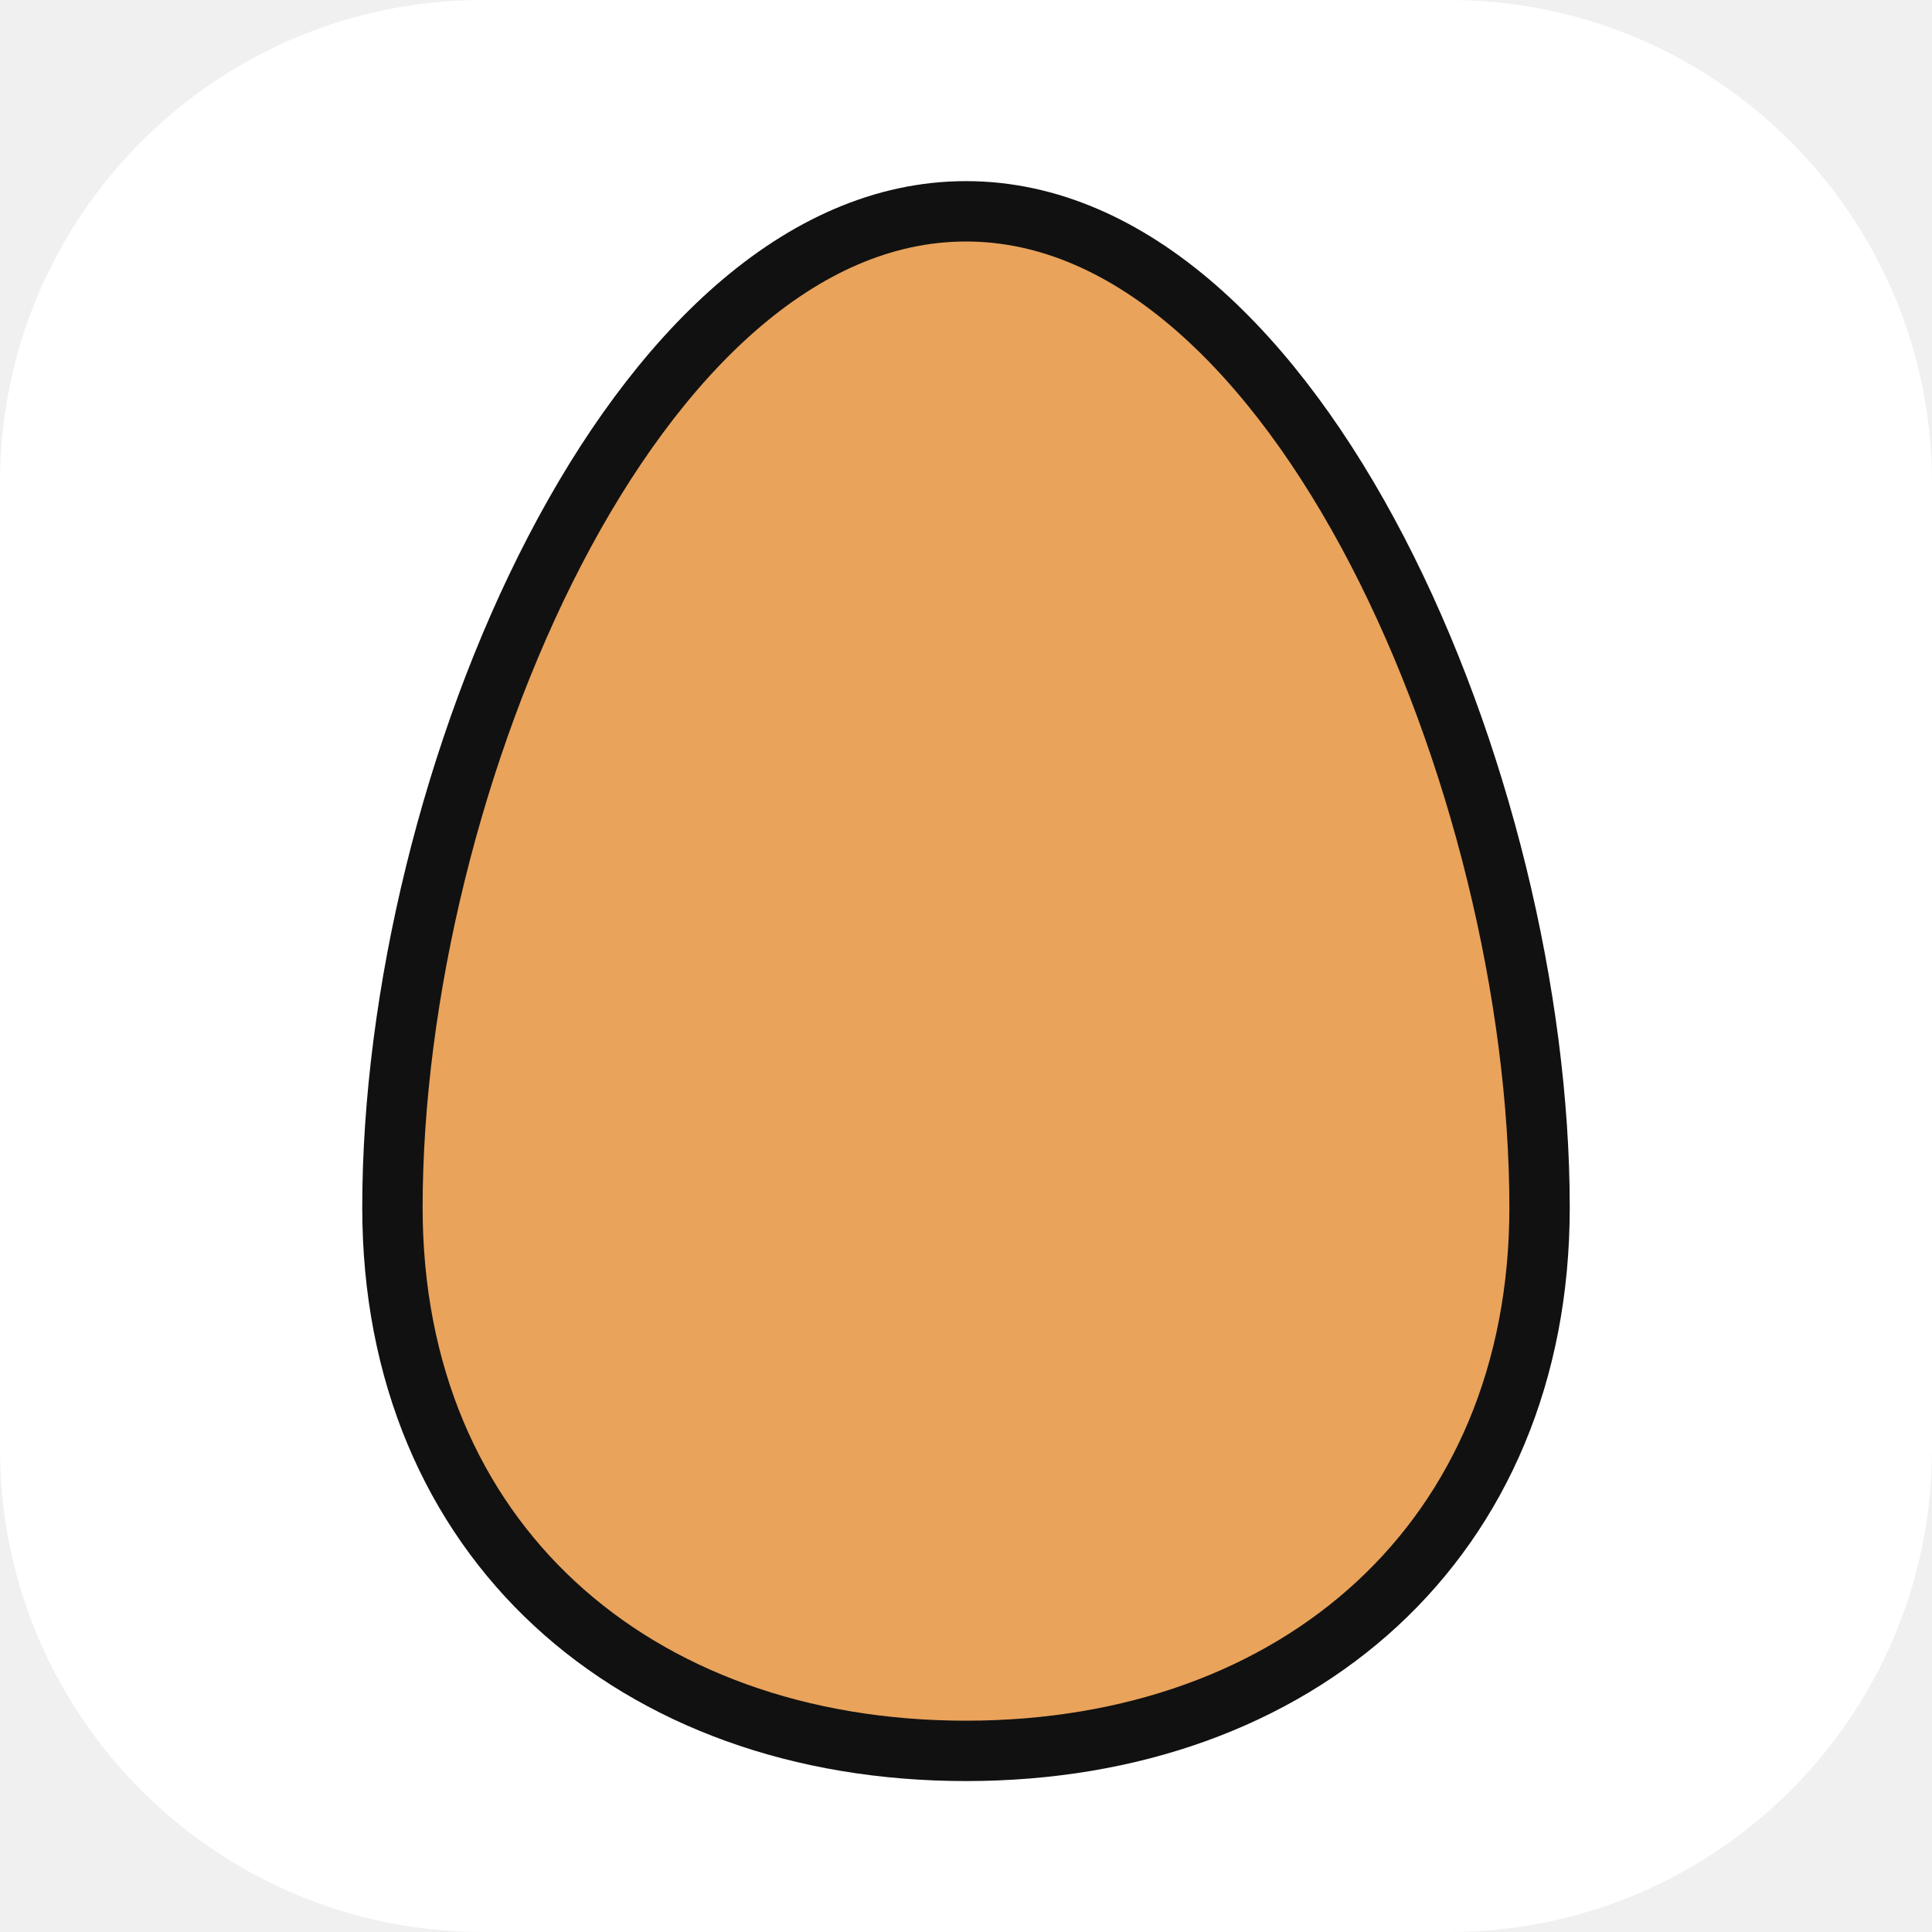
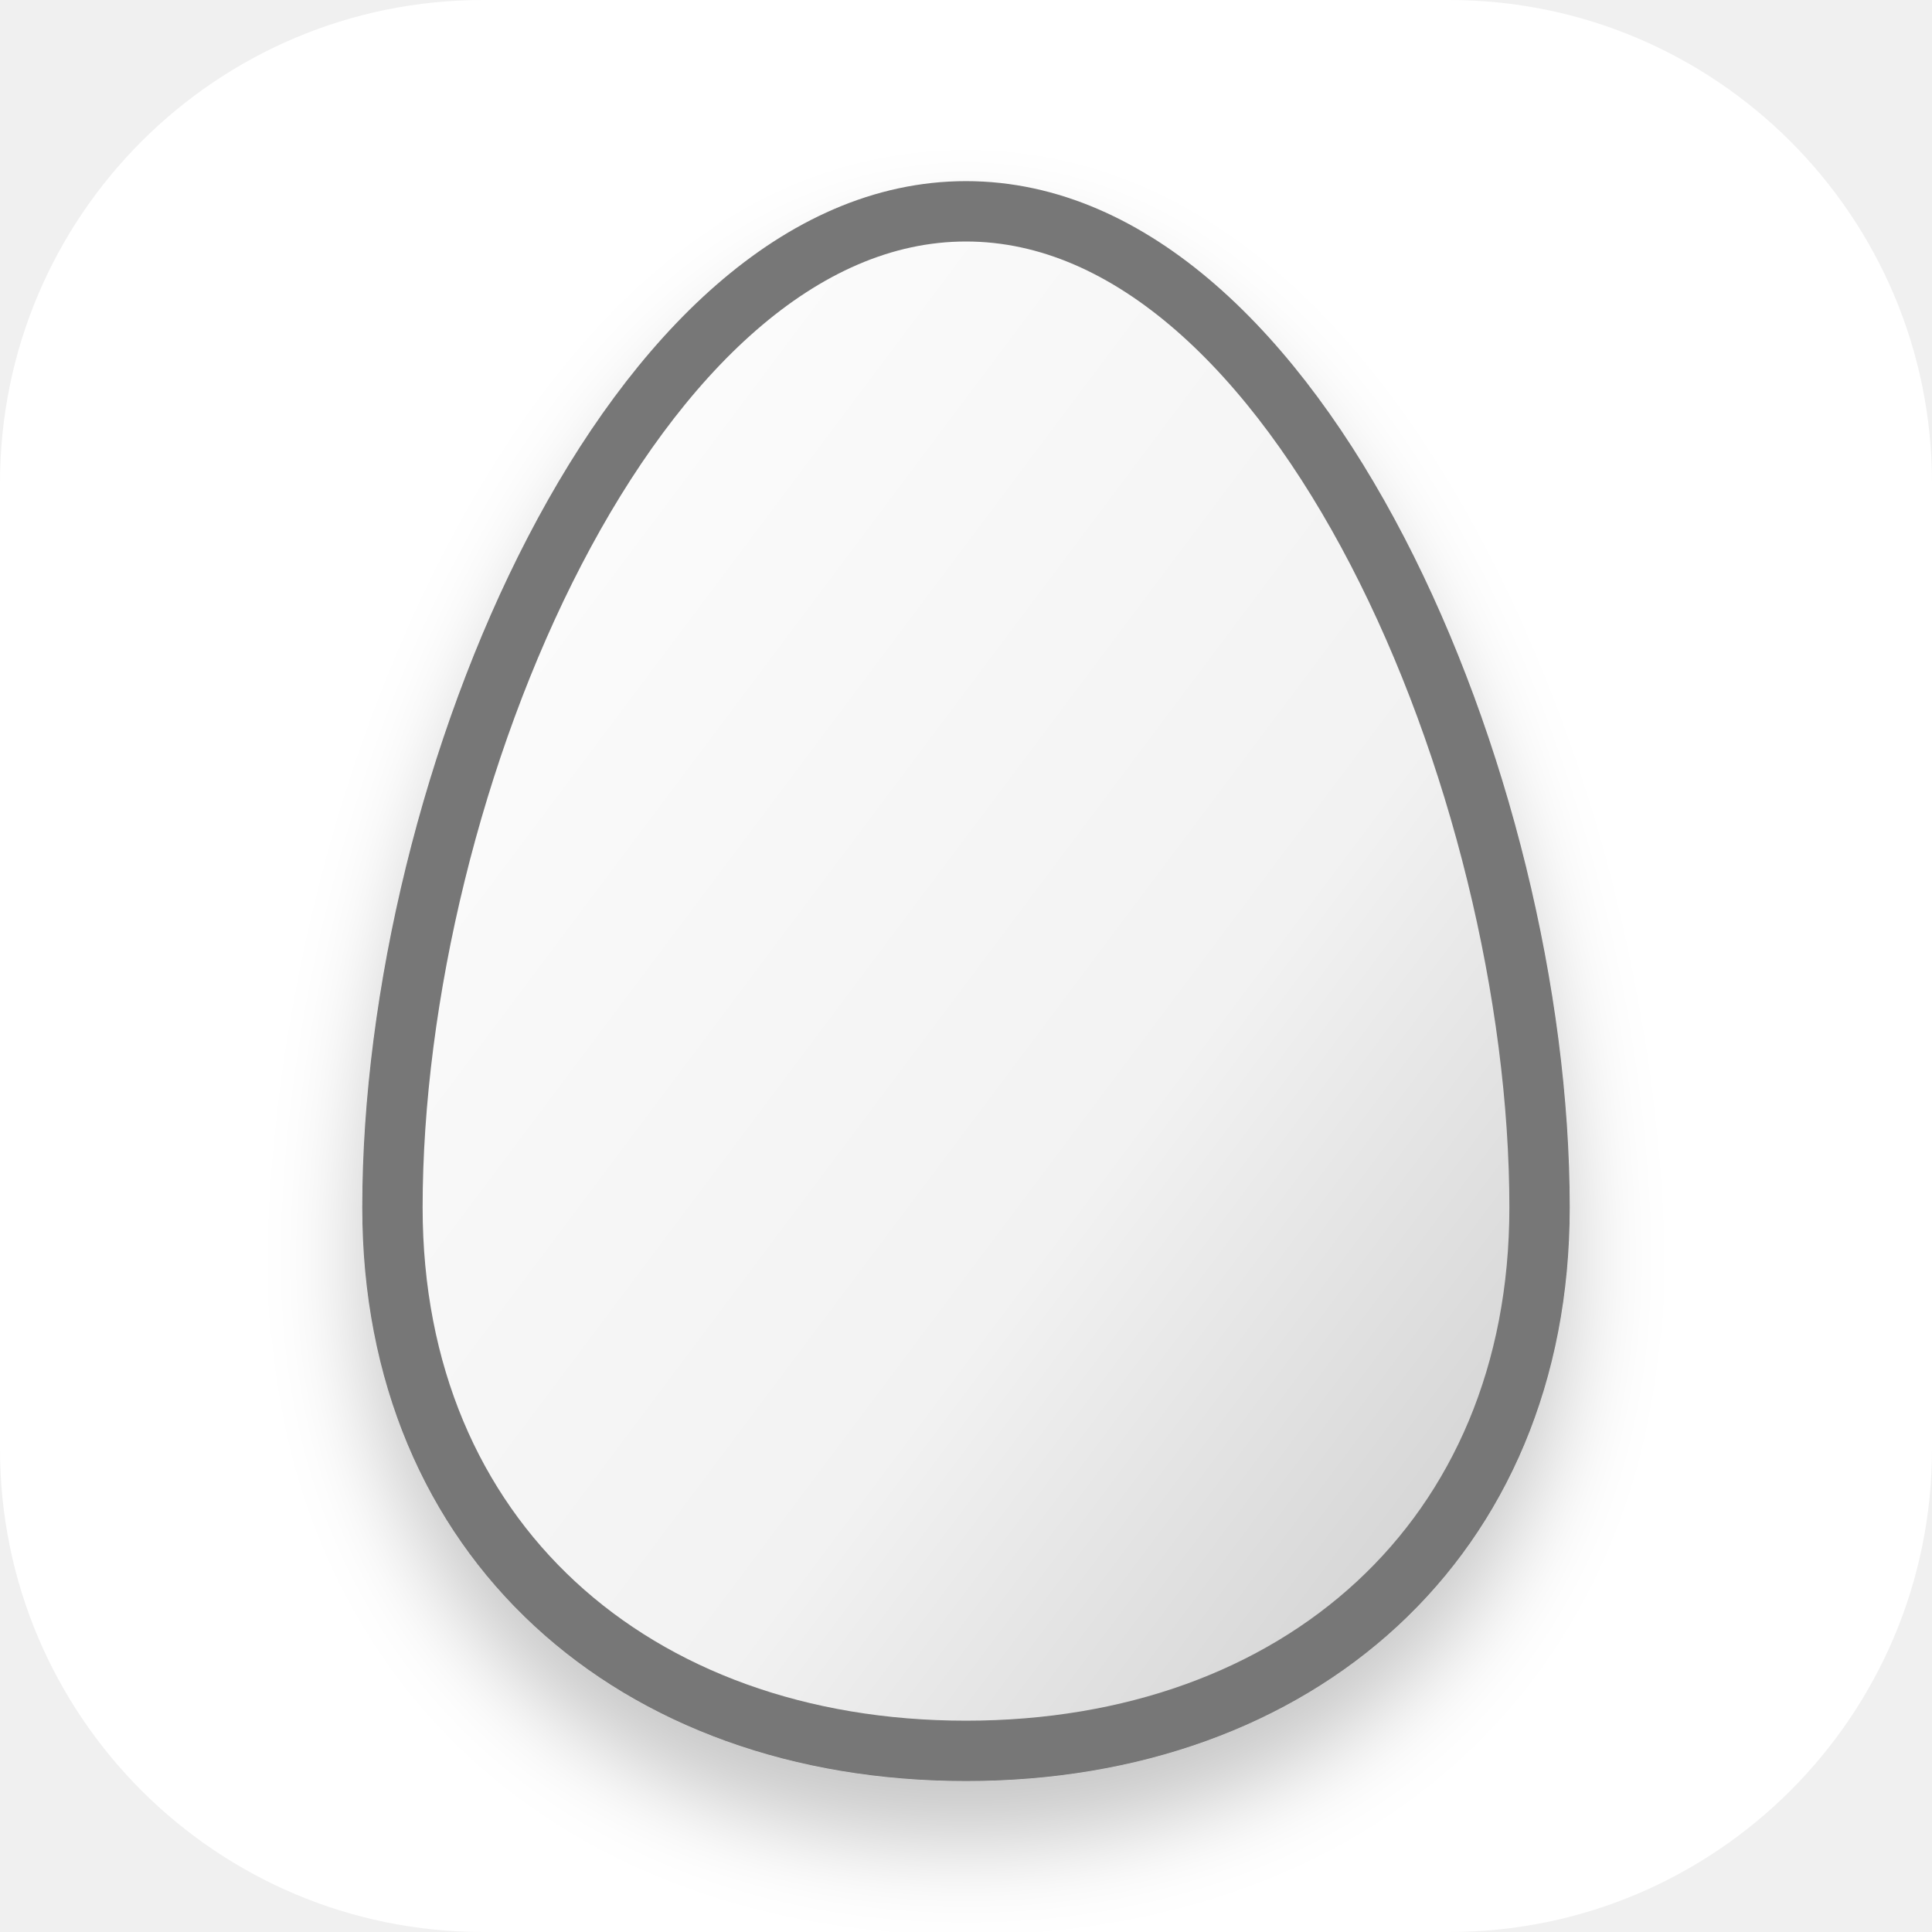
<svg xmlns="http://www.w3.org/2000/svg" viewBox="0 0 64 64">
-   <rect width="64" height="64" rx="16" fill="#fff" />
-   <path d="M32 7c-11 0-19 19-19 33 0 11 8 18 19 18s19-7 19-18C51 26 43 7 32 7Z" fill="#e9a35b" stroke="#111" stroke-width="2" />
+   <defs>
+     <linearGradient id="egg" x1="0" y1="0" x2="1" y2="1">
+       <stop offset="0" stop-color="#ffffff" />
+       <stop offset="0.62" stop-color="#f2f2f2" />
+       <stop offset="1" stop-color="#c9c9c9" />
+     </linearGradient>
+     <filter id="shadow" x="-25%" y="-20%" width="150%" height="150%">
+       <feDropShadow dx="0" dy="2" stdDeviation="1.5" flood-color="#000000" flood-opacity="0.22" />
+     </filter>
+   </defs>
+   <rect width="64" height="64" rx="16" fill="#ffffff" />
+   <path d="M32 7c-11 0-19 19-19 33 0 11 8 18 19 18s19-7 19-18C51 26 43 7 32 7Z" fill="url(#egg)" stroke="#777777" stroke-width="2" filter="url(#shadow)" />
</svg>
